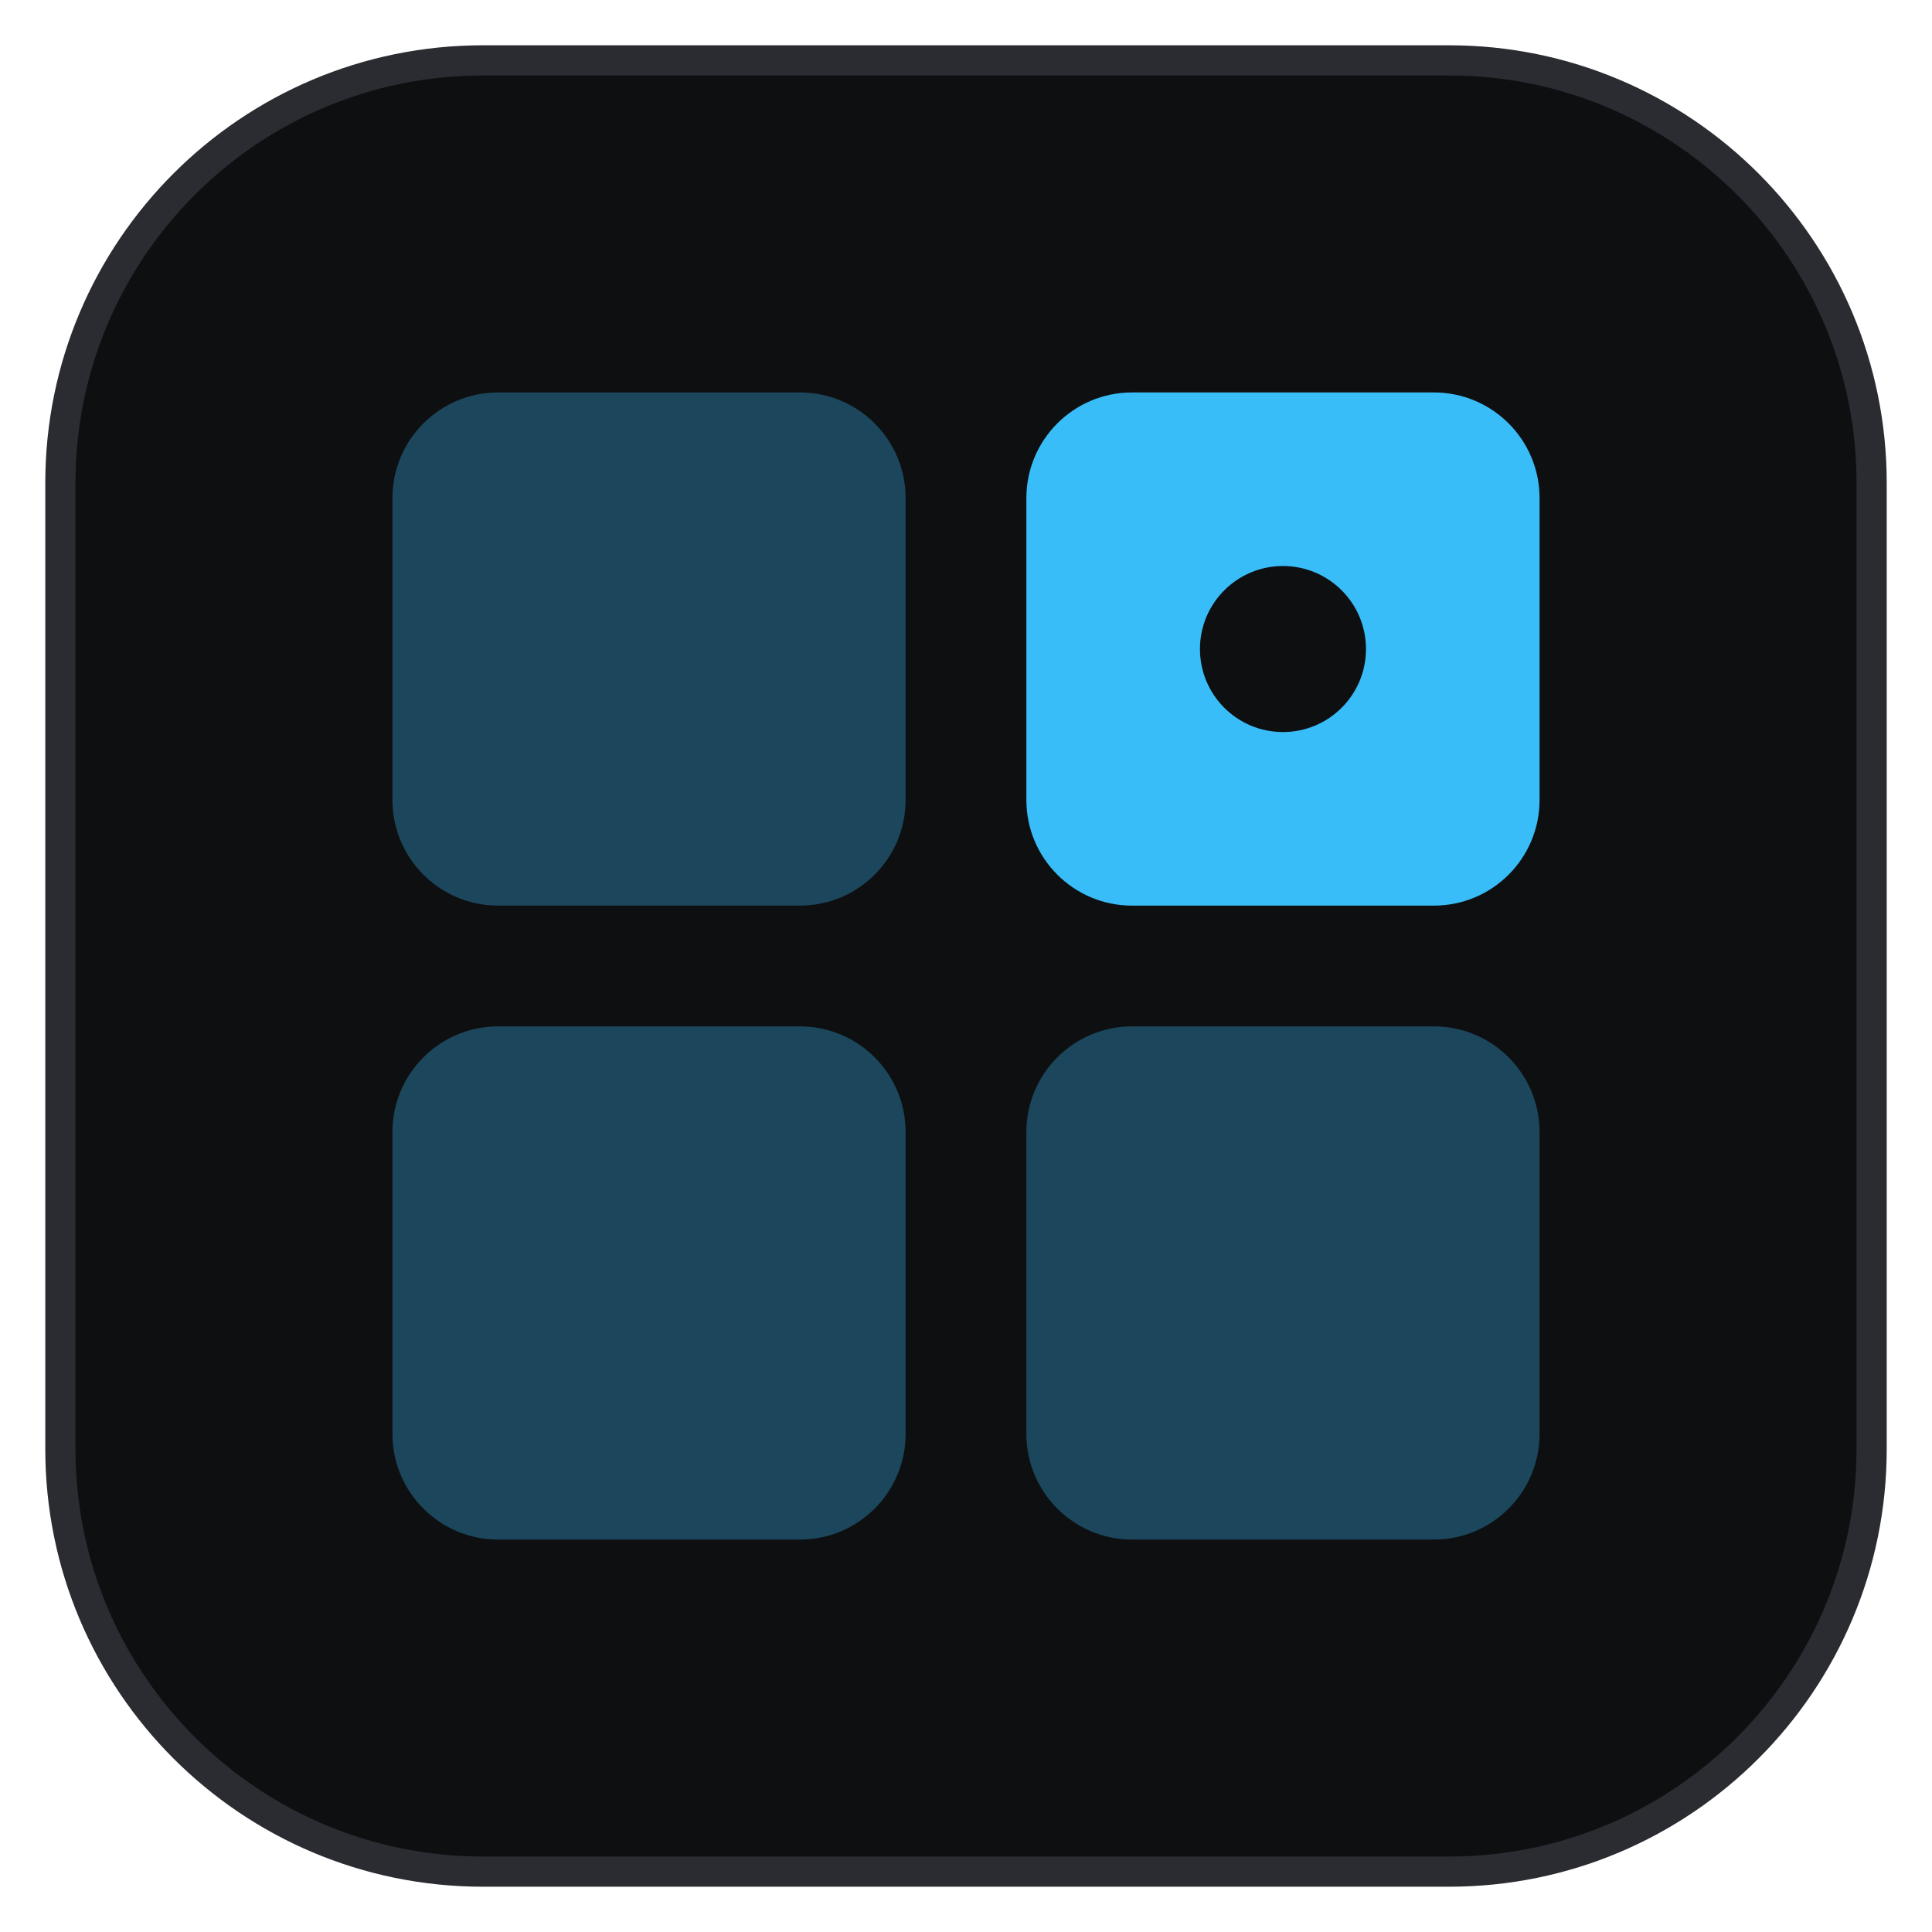
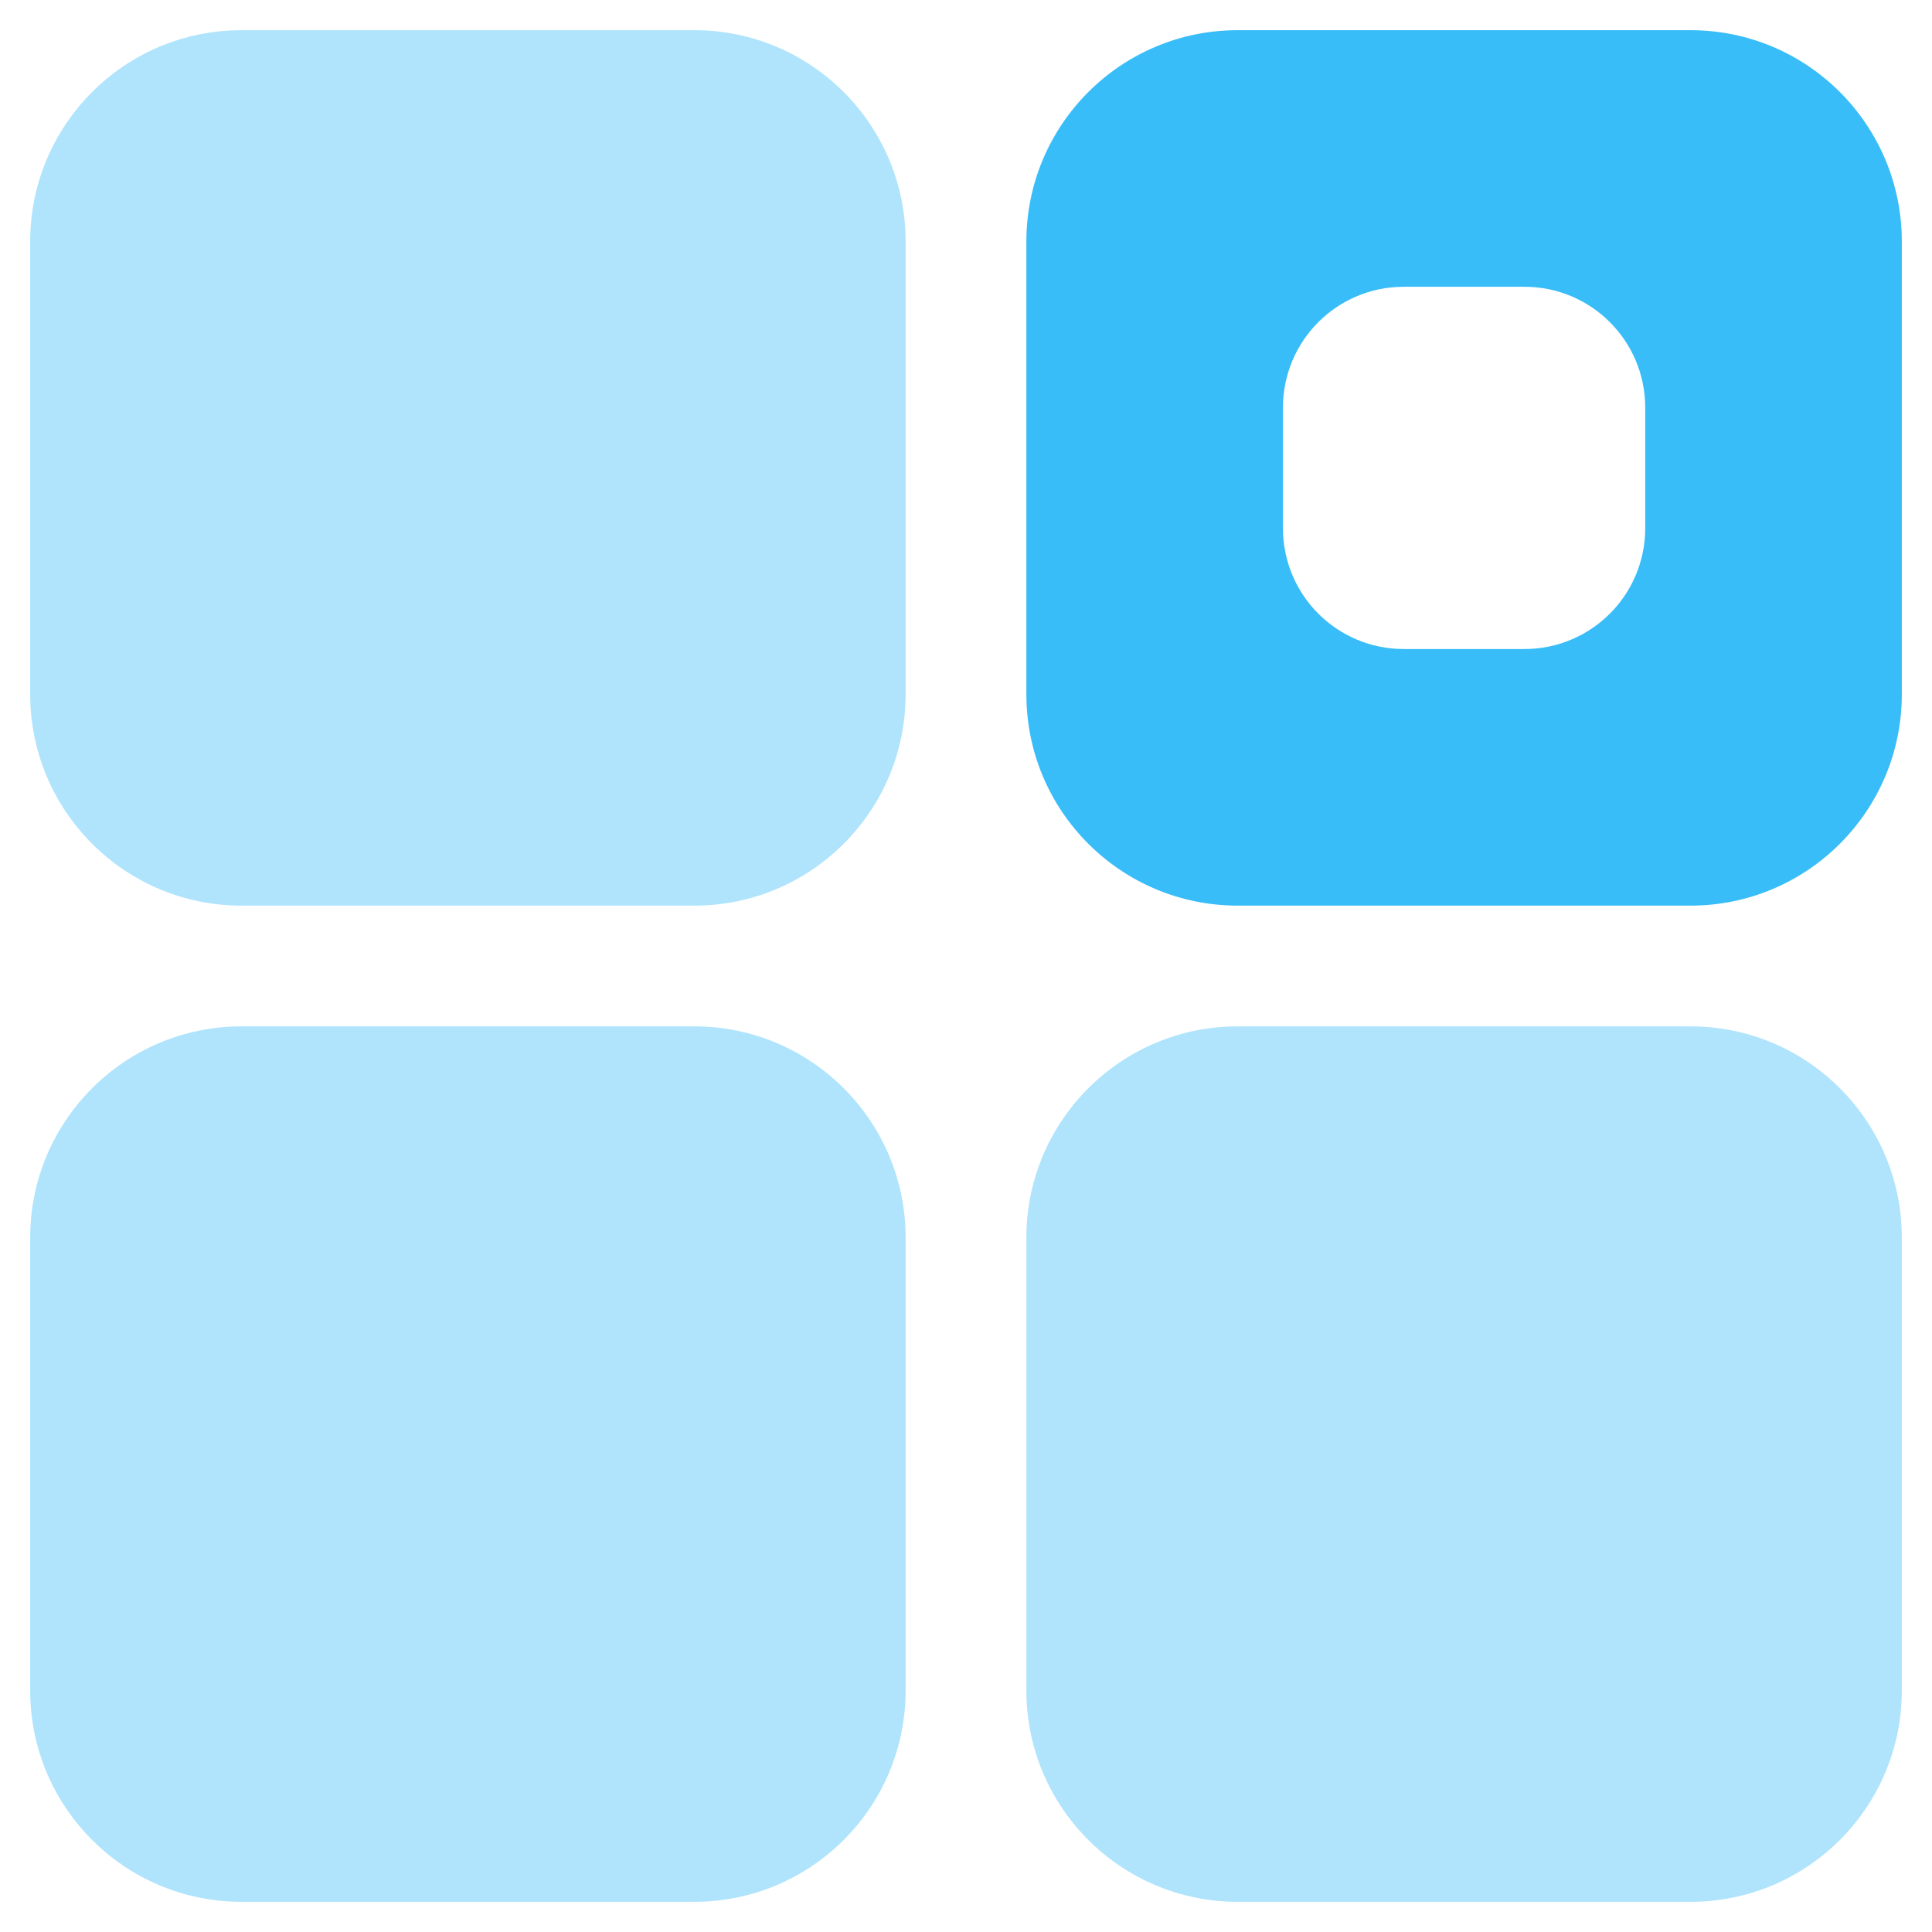
<svg xmlns="http://www.w3.org/2000/svg" viewBox="0 0 512 512">
-   <rect x="16" y="16" width="480" height="480" rx="112" fill="#0e0f11" stroke="#2a2c31" stroke-width="8" />
-   <g fill="#38bdf8" fill-opacity="0.32">
-     <rect x="104" y="104" width="136" height="136" rx="28" />
-     <rect x="104" y="272" width="136" height="136" rx="28" />
-     <rect x="272" y="272" width="136" height="136" rx="28" />
+   <g fill="#38bdf8" fill-opacity="0.4">
+     <rect x="8" y="8" width="232" height="232" rx="56" />
+     <rect x="8" y="272" width="232" height="232" rx="56" />
+     <rect x="272" y="272" width="232" height="232" rx="56" />
  </g>
-   <rect x="272" y="104" width="136" height="136" rx="28" fill="#38bdf8" />
-   <circle cx="340" cy="172" r="22" fill="#0e0f11" />
+   <path fill="#38bdf8" fill-rule="evenodd" d="M328 8H448A56 56 0 0 1 504 64V184A56 56 0 0 1 448 240H328A56 56 0 0 1 272 184V64A56 56 0 0 1 328 8ZM372 76H404A32 32 0 0 1 436 108V140A32 32 0 0 1 404 172H372A32 32 0 0 1 340 140V108A32 32 0 0 1 372 76Z" />
</svg>
